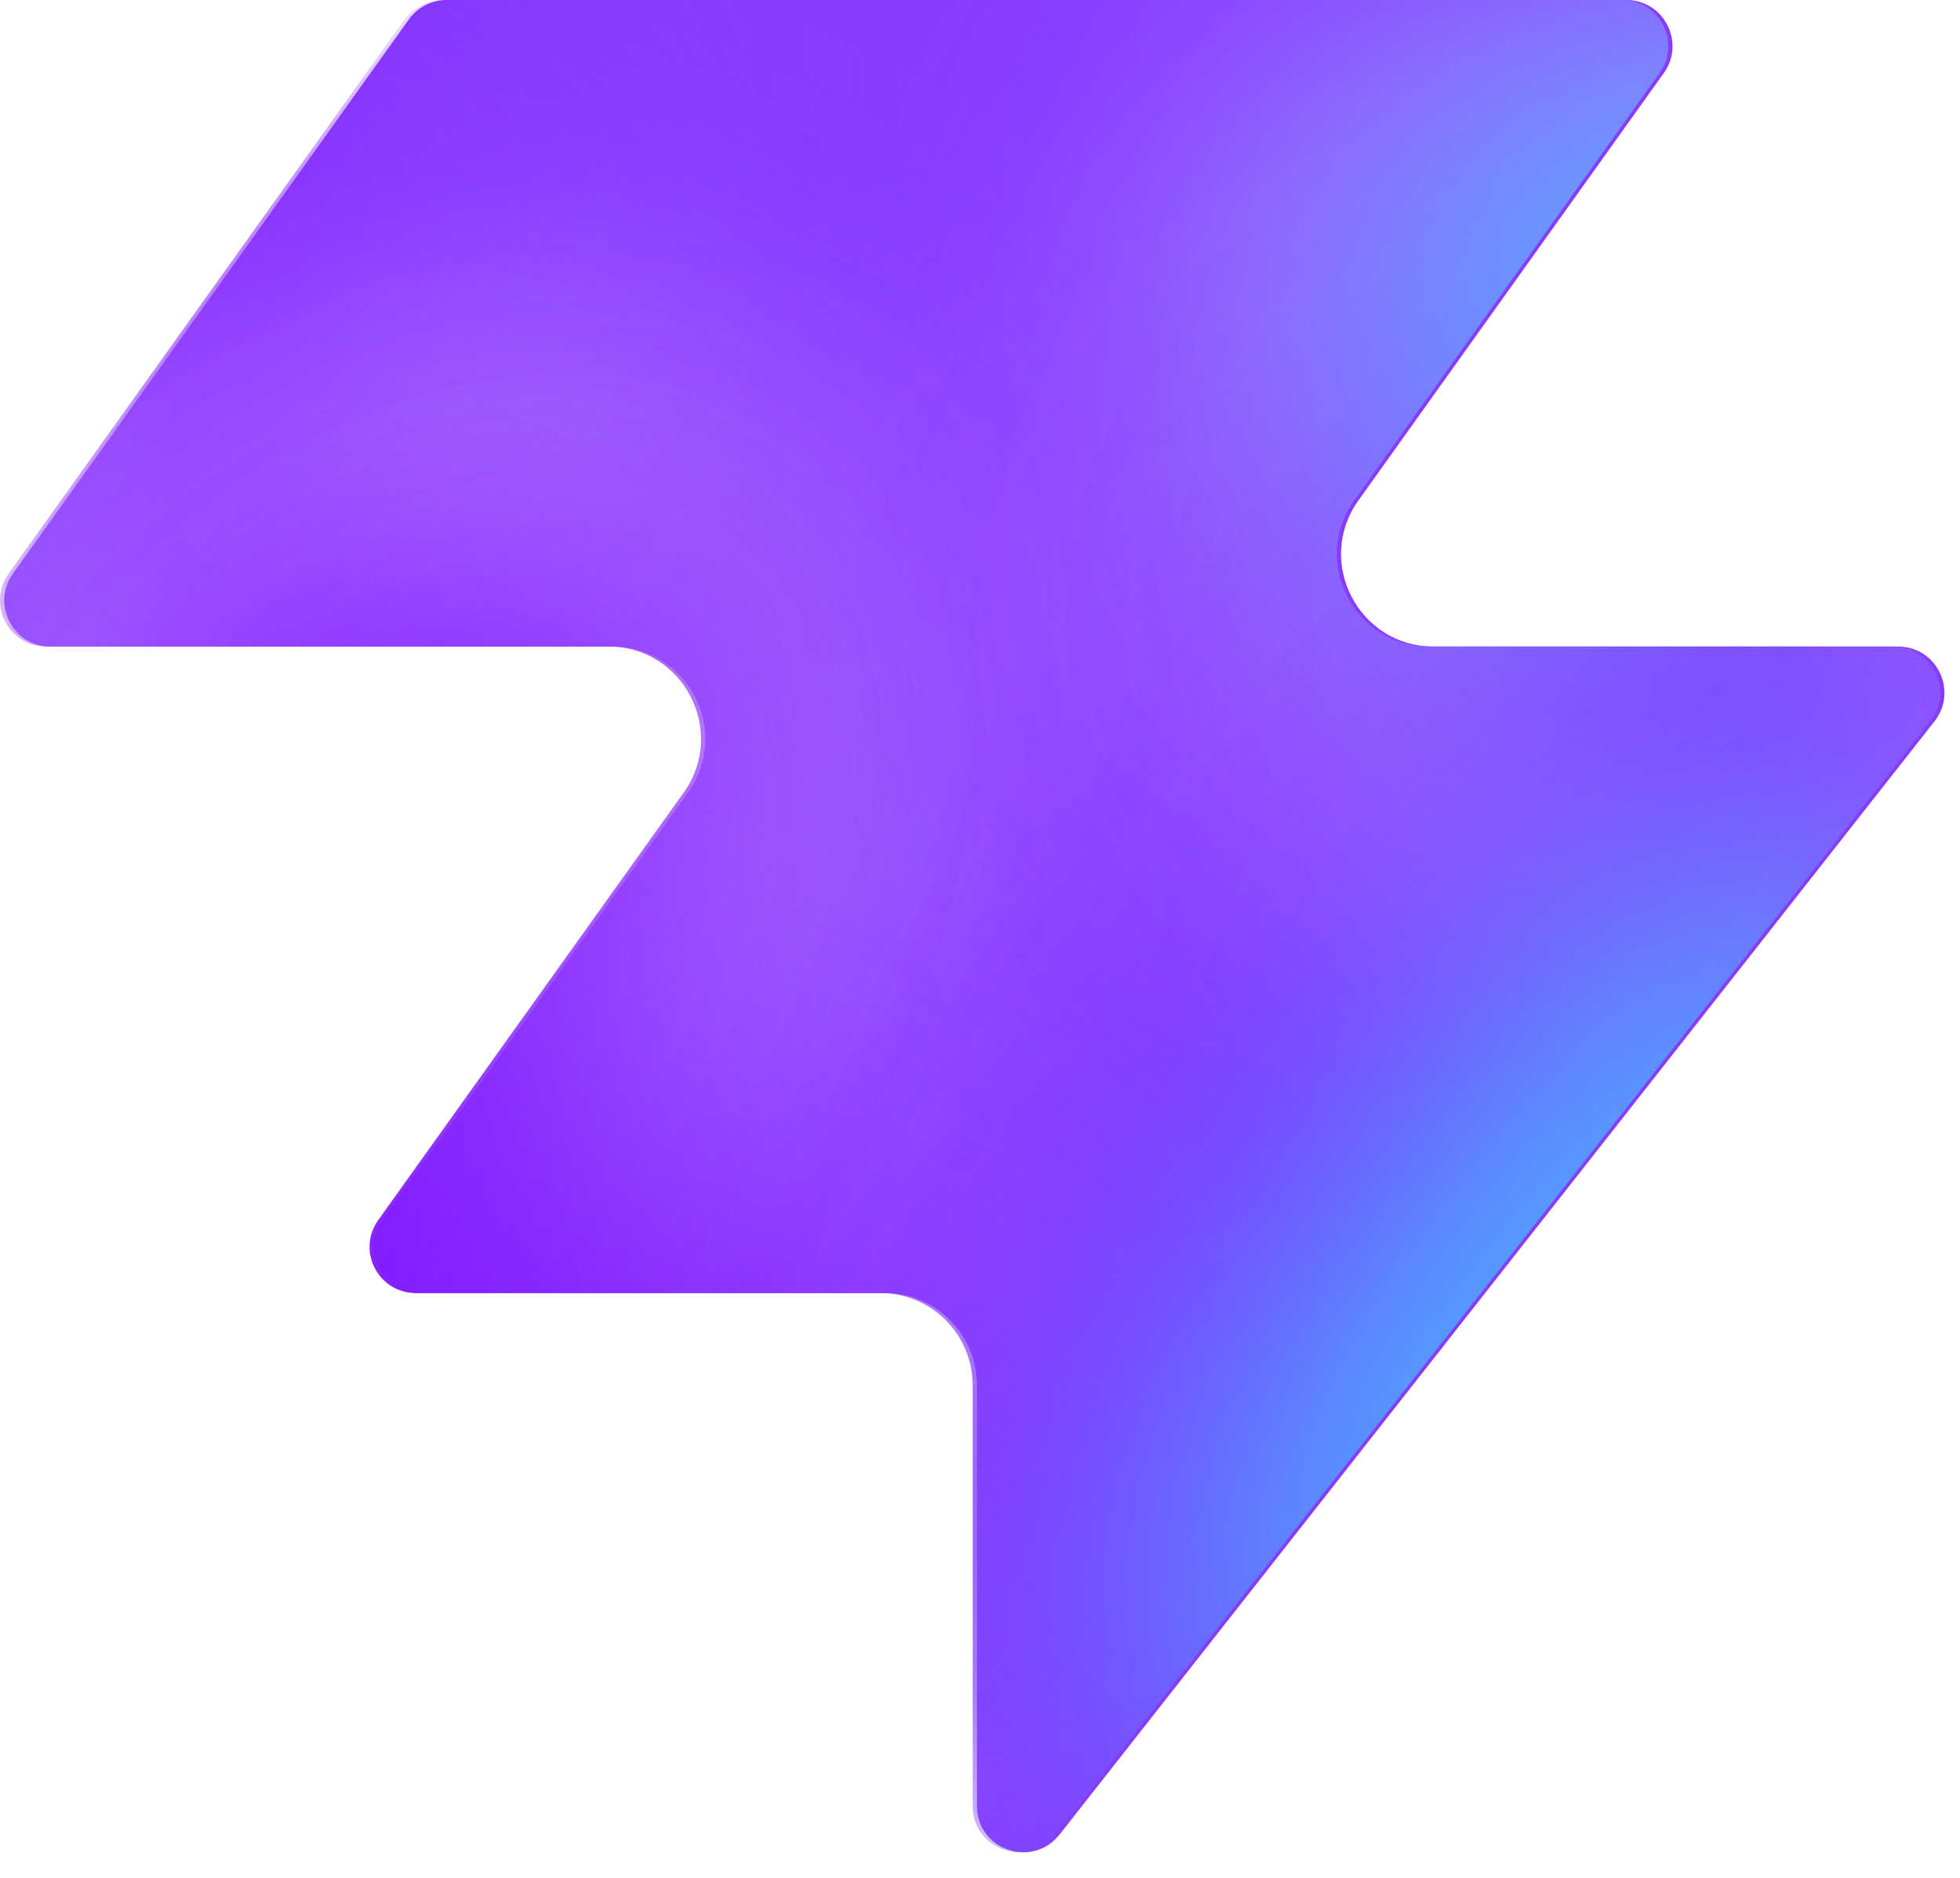
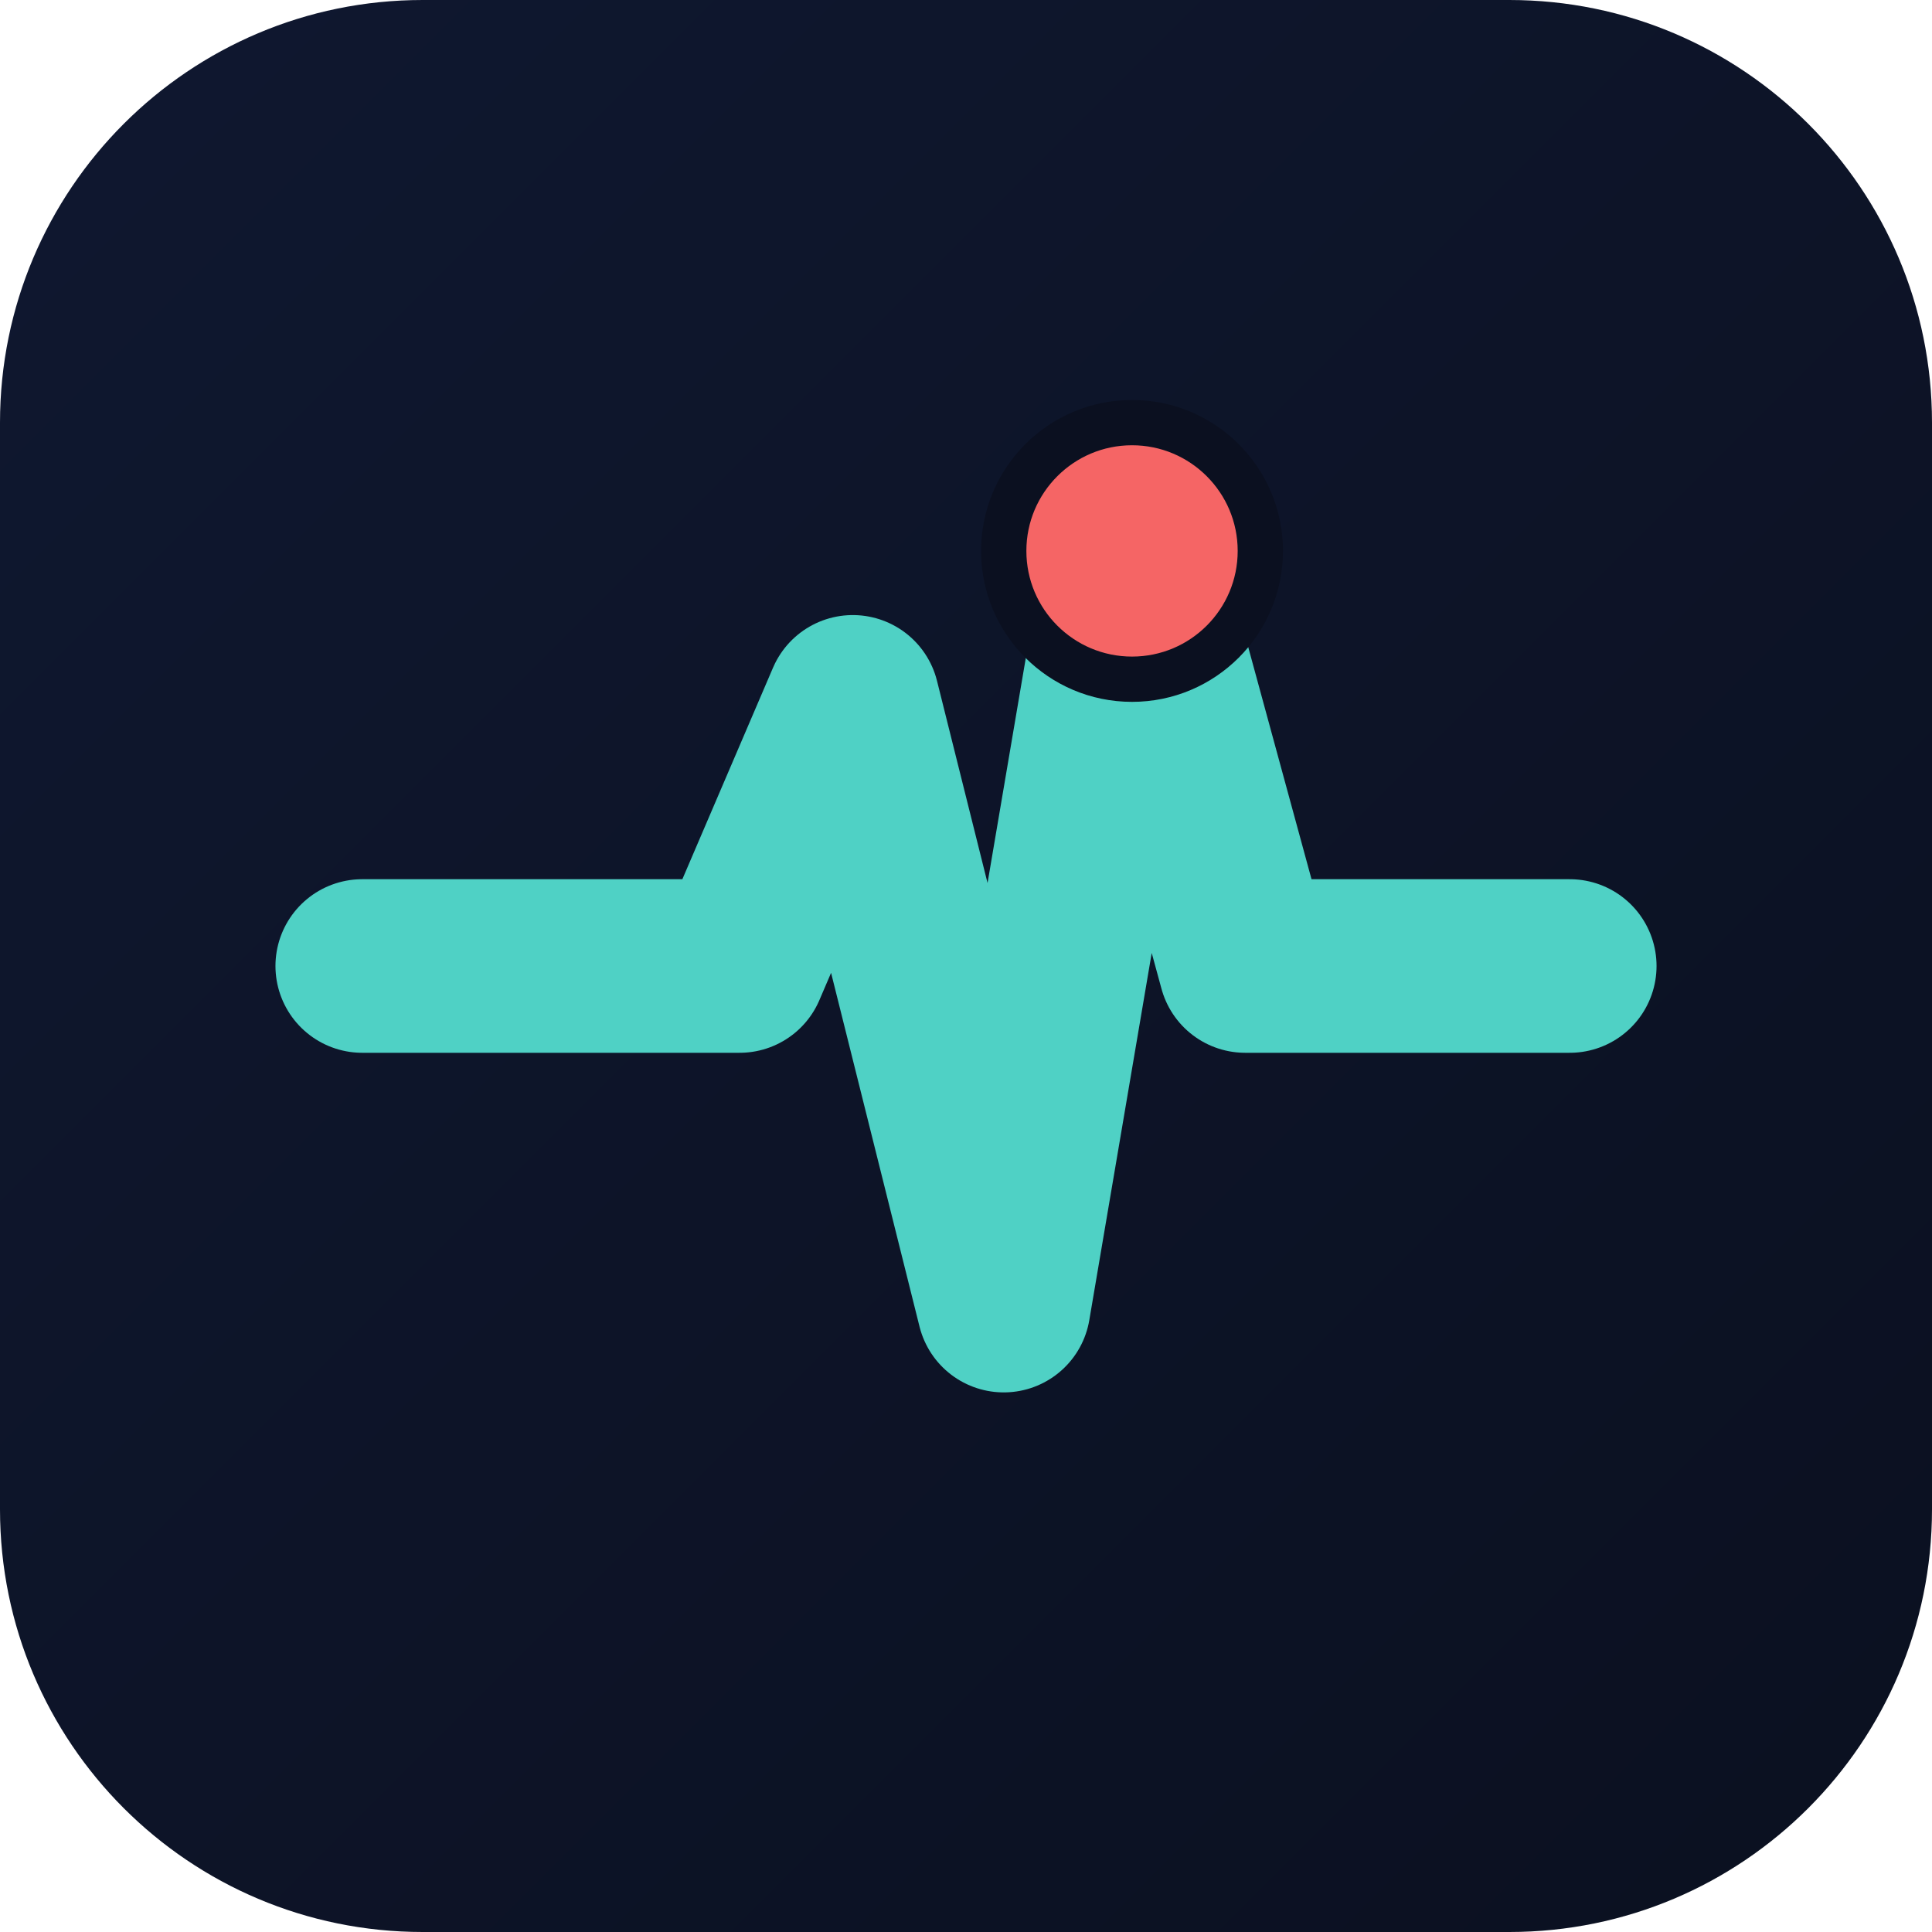
- <svg xmlns="http://www.w3.org/2000/svg" width="48" height="46" fill="none" viewBox="0 0 48 46">
-   <path fill="#863bff" d="M25.946 44.938c-.664.845-2.021.375-2.021-.698V33.937a2.26 2.26 0 0 0-2.262-2.262H10.287c-.92 0-1.456-1.04-.92-1.788l7.48-10.471c1.07-1.497 0-3.578-1.842-3.578H1.237c-.92 0-1.456-1.04-.92-1.788L10.013.474c.214-.297.556-.474.92-.474h28.894c.92 0 1.456 1.04.92 1.788l-7.48 10.471c-1.07 1.498 0 3.579 1.842 3.579h11.377c.943 0 1.473 1.088.89 1.83L25.947 44.94z" style="fill:#863bff;fill:color(display-p3 .525 .23 1);fill-opacity:1" />
-   <mask id="a" width="48" height="46" x="0" y="0" maskUnits="userSpaceOnUse" style="mask-type:alpha">
-     <path fill="#000" d="M25.842 44.938c-.664.844-2.021.375-2.021-.698V33.937a2.26 2.26 0 0 0-2.262-2.262H10.183c-.92 0-1.456-1.04-.92-1.788l7.48-10.471c1.07-1.498 0-3.579-1.842-3.579H1.133c-.92 0-1.456-1.04-.92-1.787L9.91.473c.214-.297.556-.474.92-.474h28.894c.92 0 1.456 1.04.92 1.788l-7.48 10.471c-1.07 1.498 0 3.578 1.842 3.578h11.377c.943 0 1.473 1.088.89 1.832L25.843 44.94z" style="fill:#000;fill-opacity:1" />
-   </mask>
-   <g mask="url(#a)">
-     <g filter="url(#b)">
-       <ellipse cx="5.508" cy="14.704" fill="#ede6ff" rx="5.508" ry="14.704" style="fill:#ede6ff;fill:color(display-p3 .927 .903 1);fill-opacity:1" transform="matrix(.00324 1 1 -.00324 -4.47 31.516)" />
-     </g>
-     <g filter="url(#c)">
-       <ellipse cx="10.399" cy="29.851" fill="#ede6ff" rx="10.399" ry="29.851" style="fill:#ede6ff;fill:color(display-p3 .927 .903 1);fill-opacity:1" transform="matrix(.00324 1 1 -.00324 -39.328 7.883)" />
-     </g>
-     <g filter="url(#d)">
-       <ellipse cx="5.508" cy="30.487" fill="#7e14ff" rx="5.508" ry="30.487" style="fill:#7e14ff;fill:color(display-p3 .492 .077 1);fill-opacity:1" transform="rotate(89.814 -25.913 -14.639)scale(1 -1)" />
-     </g>
-     <g filter="url(#e)">
-       <ellipse cx="5.508" cy="30.599" fill="#7e14ff" rx="5.508" ry="30.599" style="fill:#7e14ff;fill:color(display-p3 .492 .077 1);fill-opacity:1" transform="rotate(89.814 -32.644 -3.334)scale(1 -1)" />
-     </g>
-     <g filter="url(#f)">
-       <ellipse cx="5.508" cy="30.599" fill="#7e14ff" rx="5.508" ry="30.599" style="fill:#7e14ff;fill:color(display-p3 .492 .077 1);fill-opacity:1" transform="matrix(.00324 1 1 -.00324 -34.34 30.47)" />
-     </g>
-     <g filter="url(#g)">
-       <ellipse cx="14.072" cy="22.078" fill="#ede6ff" rx="14.072" ry="22.078" style="fill:#ede6ff;fill:color(display-p3 .927 .903 1);fill-opacity:1" transform="rotate(93.35 24.506 48.493)scale(-1 1)" />
-     </g>
-     <g filter="url(#h)">
-       <ellipse cx="3.47" cy="21.501" fill="#7e14ff" rx="3.47" ry="21.501" style="fill:#7e14ff;fill:color(display-p3 .492 .077 1);fill-opacity:1" transform="rotate(89.009 28.708 47.59)scale(-1 1)" />
-     </g>
-     <g filter="url(#i)">
-       <ellipse cx="3.47" cy="21.501" fill="#7e14ff" rx="3.47" ry="21.501" style="fill:#7e14ff;fill:color(display-p3 .492 .077 1);fill-opacity:1" transform="rotate(89.009 28.708 47.59)scale(-1 1)" />
-     </g>
-     <g filter="url(#j)">
-       <ellipse cx=".387" cy="8.972" fill="#7e14ff" rx="4.407" ry="29.108" style="fill:#7e14ff;fill:color(display-p3 .492 .077 1);fill-opacity:1" transform="rotate(39.51 .387 8.972)" />
-     </g>
-     <g filter="url(#k)">
-       <ellipse cx="47.523" cy="-6.092" fill="#7e14ff" rx="4.407" ry="29.108" style="fill:#7e14ff;fill:color(display-p3 .492 .077 1);fill-opacity:1" transform="rotate(37.892 47.523 -6.092)" />
-     </g>
-     <g filter="url(#l)">
-       <ellipse cx="41.412" cy="6.333" fill="#47bfff" rx="5.971" ry="9.665" style="fill:#47bfff;fill:color(display-p3 .28 .748 1);fill-opacity:1" transform="rotate(37.892 41.412 6.333)" />
-     </g>
-     <g filter="url(#m)">
-       <ellipse cx="-1.879" cy="38.332" fill="#7e14ff" rx="4.407" ry="29.108" style="fill:#7e14ff;fill:color(display-p3 .492 .077 1);fill-opacity:1" transform="rotate(37.892 -1.88 38.332)" />
-     </g>
-     <g filter="url(#n)">
-       <ellipse cx="-1.879" cy="38.332" fill="#7e14ff" rx="4.407" ry="29.108" style="fill:#7e14ff;fill:color(display-p3 .492 .077 1);fill-opacity:1" transform="rotate(37.892 -1.88 38.332)" />
-     </g>
-     <g filter="url(#o)">
-       <ellipse cx="35.651" cy="29.907" fill="#7e14ff" rx="4.407" ry="29.108" style="fill:#7e14ff;fill:color(display-p3 .492 .077 1);fill-opacity:1" transform="rotate(37.892 35.651 29.907)" />
-     </g>
-     <g filter="url(#p)">
-       <ellipse cx="38.418" cy="32.4" fill="#47bfff" rx="5.971" ry="15.297" style="fill:#47bfff;fill:color(display-p3 .28 .748 1);fill-opacity:1" transform="rotate(37.892 38.418 32.4)" />
-     </g>
-   </g>
+ <svg xmlns="http://www.w3.org/2000/svg" width="512" height="512" viewBox="0 0 512 512">
  <defs>
-     <filter id="b" width="60.045" height="41.654" x="-19.77" y="16.149" color-interpolation-filters="sRGB" filterUnits="userSpaceOnUse">
-       <feFlood flood-opacity="0" result="BackgroundImageFix" />
-       <feBlend in="SourceGraphic" in2="BackgroundImageFix" result="shape" />
-       <feGaussianBlur result="effect1_foregroundBlur_2002_17158" stdDeviation="7.659" />
-     </filter>
-     <filter id="c" width="90.34" height="51.437" x="-54.613" y="-7.533" color-interpolation-filters="sRGB" filterUnits="userSpaceOnUse">
-       <feFlood flood-opacity="0" result="BackgroundImageFix" />
-       <feBlend in="SourceGraphic" in2="BackgroundImageFix" result="shape" />
-       <feGaussianBlur result="effect1_foregroundBlur_2002_17158" stdDeviation="7.659" />
-     </filter>
-     <filter id="d" width="79.355" height="29.4" x="-49.64" y="2.03" color-interpolation-filters="sRGB" filterUnits="userSpaceOnUse">
-       <feFlood flood-opacity="0" result="BackgroundImageFix" />
-       <feBlend in="SourceGraphic" in2="BackgroundImageFix" result="shape" />
-       <feGaussianBlur result="effect1_foregroundBlur_2002_17158" stdDeviation="4.596" />
-     </filter>
-     <filter id="e" width="79.579" height="29.4" x="-45.045" y="20.029" color-interpolation-filters="sRGB" filterUnits="userSpaceOnUse">
-       <feFlood flood-opacity="0" result="BackgroundImageFix" />
-       <feBlend in="SourceGraphic" in2="BackgroundImageFix" result="shape" />
-       <feGaussianBlur result="effect1_foregroundBlur_2002_17158" stdDeviation="4.596" />
-     </filter>
-     <filter id="f" width="79.579" height="29.4" x="-43.513" y="21.178" color-interpolation-filters="sRGB" filterUnits="userSpaceOnUse">
-       <feFlood flood-opacity="0" result="BackgroundImageFix" />
-       <feBlend in="SourceGraphic" in2="BackgroundImageFix" result="shape" />
-       <feGaussianBlur result="effect1_foregroundBlur_2002_17158" stdDeviation="4.596" />
-     </filter>
-     <filter id="g" width="74.749" height="58.852" x="15.756" y="-17.901" color-interpolation-filters="sRGB" filterUnits="userSpaceOnUse">
-       <feFlood flood-opacity="0" result="BackgroundImageFix" />
-       <feBlend in="SourceGraphic" in2="BackgroundImageFix" result="shape" />
-       <feGaussianBlur result="effect1_foregroundBlur_2002_17158" stdDeviation="7.659" />
-     </filter>
-     <filter id="h" width="61.377" height="25.362" x="23.548" y="2.284" color-interpolation-filters="sRGB" filterUnits="userSpaceOnUse">
-       <feFlood flood-opacity="0" result="BackgroundImageFix" />
-       <feBlend in="SourceGraphic" in2="BackgroundImageFix" result="shape" />
-       <feGaussianBlur result="effect1_foregroundBlur_2002_17158" stdDeviation="4.596" />
-     </filter>
-     <filter id="i" width="61.377" height="25.362" x="23.548" y="2.284" color-interpolation-filters="sRGB" filterUnits="userSpaceOnUse">
-       <feFlood flood-opacity="0" result="BackgroundImageFix" />
-       <feBlend in="SourceGraphic" in2="BackgroundImageFix" result="shape" />
-       <feGaussianBlur result="effect1_foregroundBlur_2002_17158" stdDeviation="4.596" />
-     </filter>
-     <filter id="j" width="56.045" height="63.649" x="-27.636" y="-22.853" color-interpolation-filters="sRGB" filterUnits="userSpaceOnUse">
-       <feFlood flood-opacity="0" result="BackgroundImageFix" />
-       <feBlend in="SourceGraphic" in2="BackgroundImageFix" result="shape" />
-       <feGaussianBlur result="effect1_foregroundBlur_2002_17158" stdDeviation="4.596" />
-     </filter>
-     <filter id="k" width="54.814" height="64.646" x="20.116" y="-38.415" color-interpolation-filters="sRGB" filterUnits="userSpaceOnUse">
-       <feFlood flood-opacity="0" result="BackgroundImageFix" />
-       <feBlend in="SourceGraphic" in2="BackgroundImageFix" result="shape" />
-       <feGaussianBlur result="effect1_foregroundBlur_2002_17158" stdDeviation="4.596" />
-     </filter>
-     <filter id="l" width="33.541" height="35.313" x="24.641" y="-11.323" color-interpolation-filters="sRGB" filterUnits="userSpaceOnUse">
-       <feFlood flood-opacity="0" result="BackgroundImageFix" />
-       <feBlend in="SourceGraphic" in2="BackgroundImageFix" result="shape" />
-       <feGaussianBlur result="effect1_foregroundBlur_2002_17158" stdDeviation="4.596" />
-     </filter>
-     <filter id="m" width="54.814" height="64.646" x="-29.286" y="6.009" color-interpolation-filters="sRGB" filterUnits="userSpaceOnUse">
-       <feFlood flood-opacity="0" result="BackgroundImageFix" />
-       <feBlend in="SourceGraphic" in2="BackgroundImageFix" result="shape" />
-       <feGaussianBlur result="effect1_foregroundBlur_2002_17158" stdDeviation="4.596" />
-     </filter>
-     <filter id="n" width="54.814" height="64.646" x="-29.286" y="6.009" color-interpolation-filters="sRGB" filterUnits="userSpaceOnUse">
-       <feFlood flood-opacity="0" result="BackgroundImageFix" />
-       <feBlend in="SourceGraphic" in2="BackgroundImageFix" result="shape" />
-       <feGaussianBlur result="effect1_foregroundBlur_2002_17158" stdDeviation="4.596" />
-     </filter>
-     <filter id="o" width="54.814" height="64.646" x="8.244" y="-2.416" color-interpolation-filters="sRGB" filterUnits="userSpaceOnUse">
-       <feFlood flood-opacity="0" result="BackgroundImageFix" />
-       <feBlend in="SourceGraphic" in2="BackgroundImageFix" result="shape" />
-       <feGaussianBlur result="effect1_foregroundBlur_2002_17158" stdDeviation="4.596" />
-     </filter>
-     <filter id="p" width="39.409" height="43.623" x="18.713" y="10.588" color-interpolation-filters="sRGB" filterUnits="userSpaceOnUse">
-       <feFlood flood-opacity="0" result="BackgroundImageFix" />
-       <feBlend in="SourceGraphic" in2="BackgroundImageFix" result="shape" />
-       <feGaussianBlur result="effect1_foregroundBlur_2002_17158" stdDeviation="4.596" />
-     </filter>
+     <linearGradient id="g" x1="0" y1="0" x2="1" y2="1">
+       <stop offset="0" stop-color="#0F1830" />
+       <stop offset="1" stop-color="#0B1020" />
+     </linearGradient>
  </defs>
+   <rect width="512" height="512" rx="112" fill="url(#g)" />
+   <polyline points="96,256 196,256 226,186 266,346 300,146 330,256 416,256" fill="none" stroke="#4FD1C5" stroke-width="46" stroke-linecap="round" stroke-linejoin="round" />
+   <circle cx="300" cy="146" r="34" fill="#F56565" stroke="#0B1020" stroke-width="12" />
</svg>
